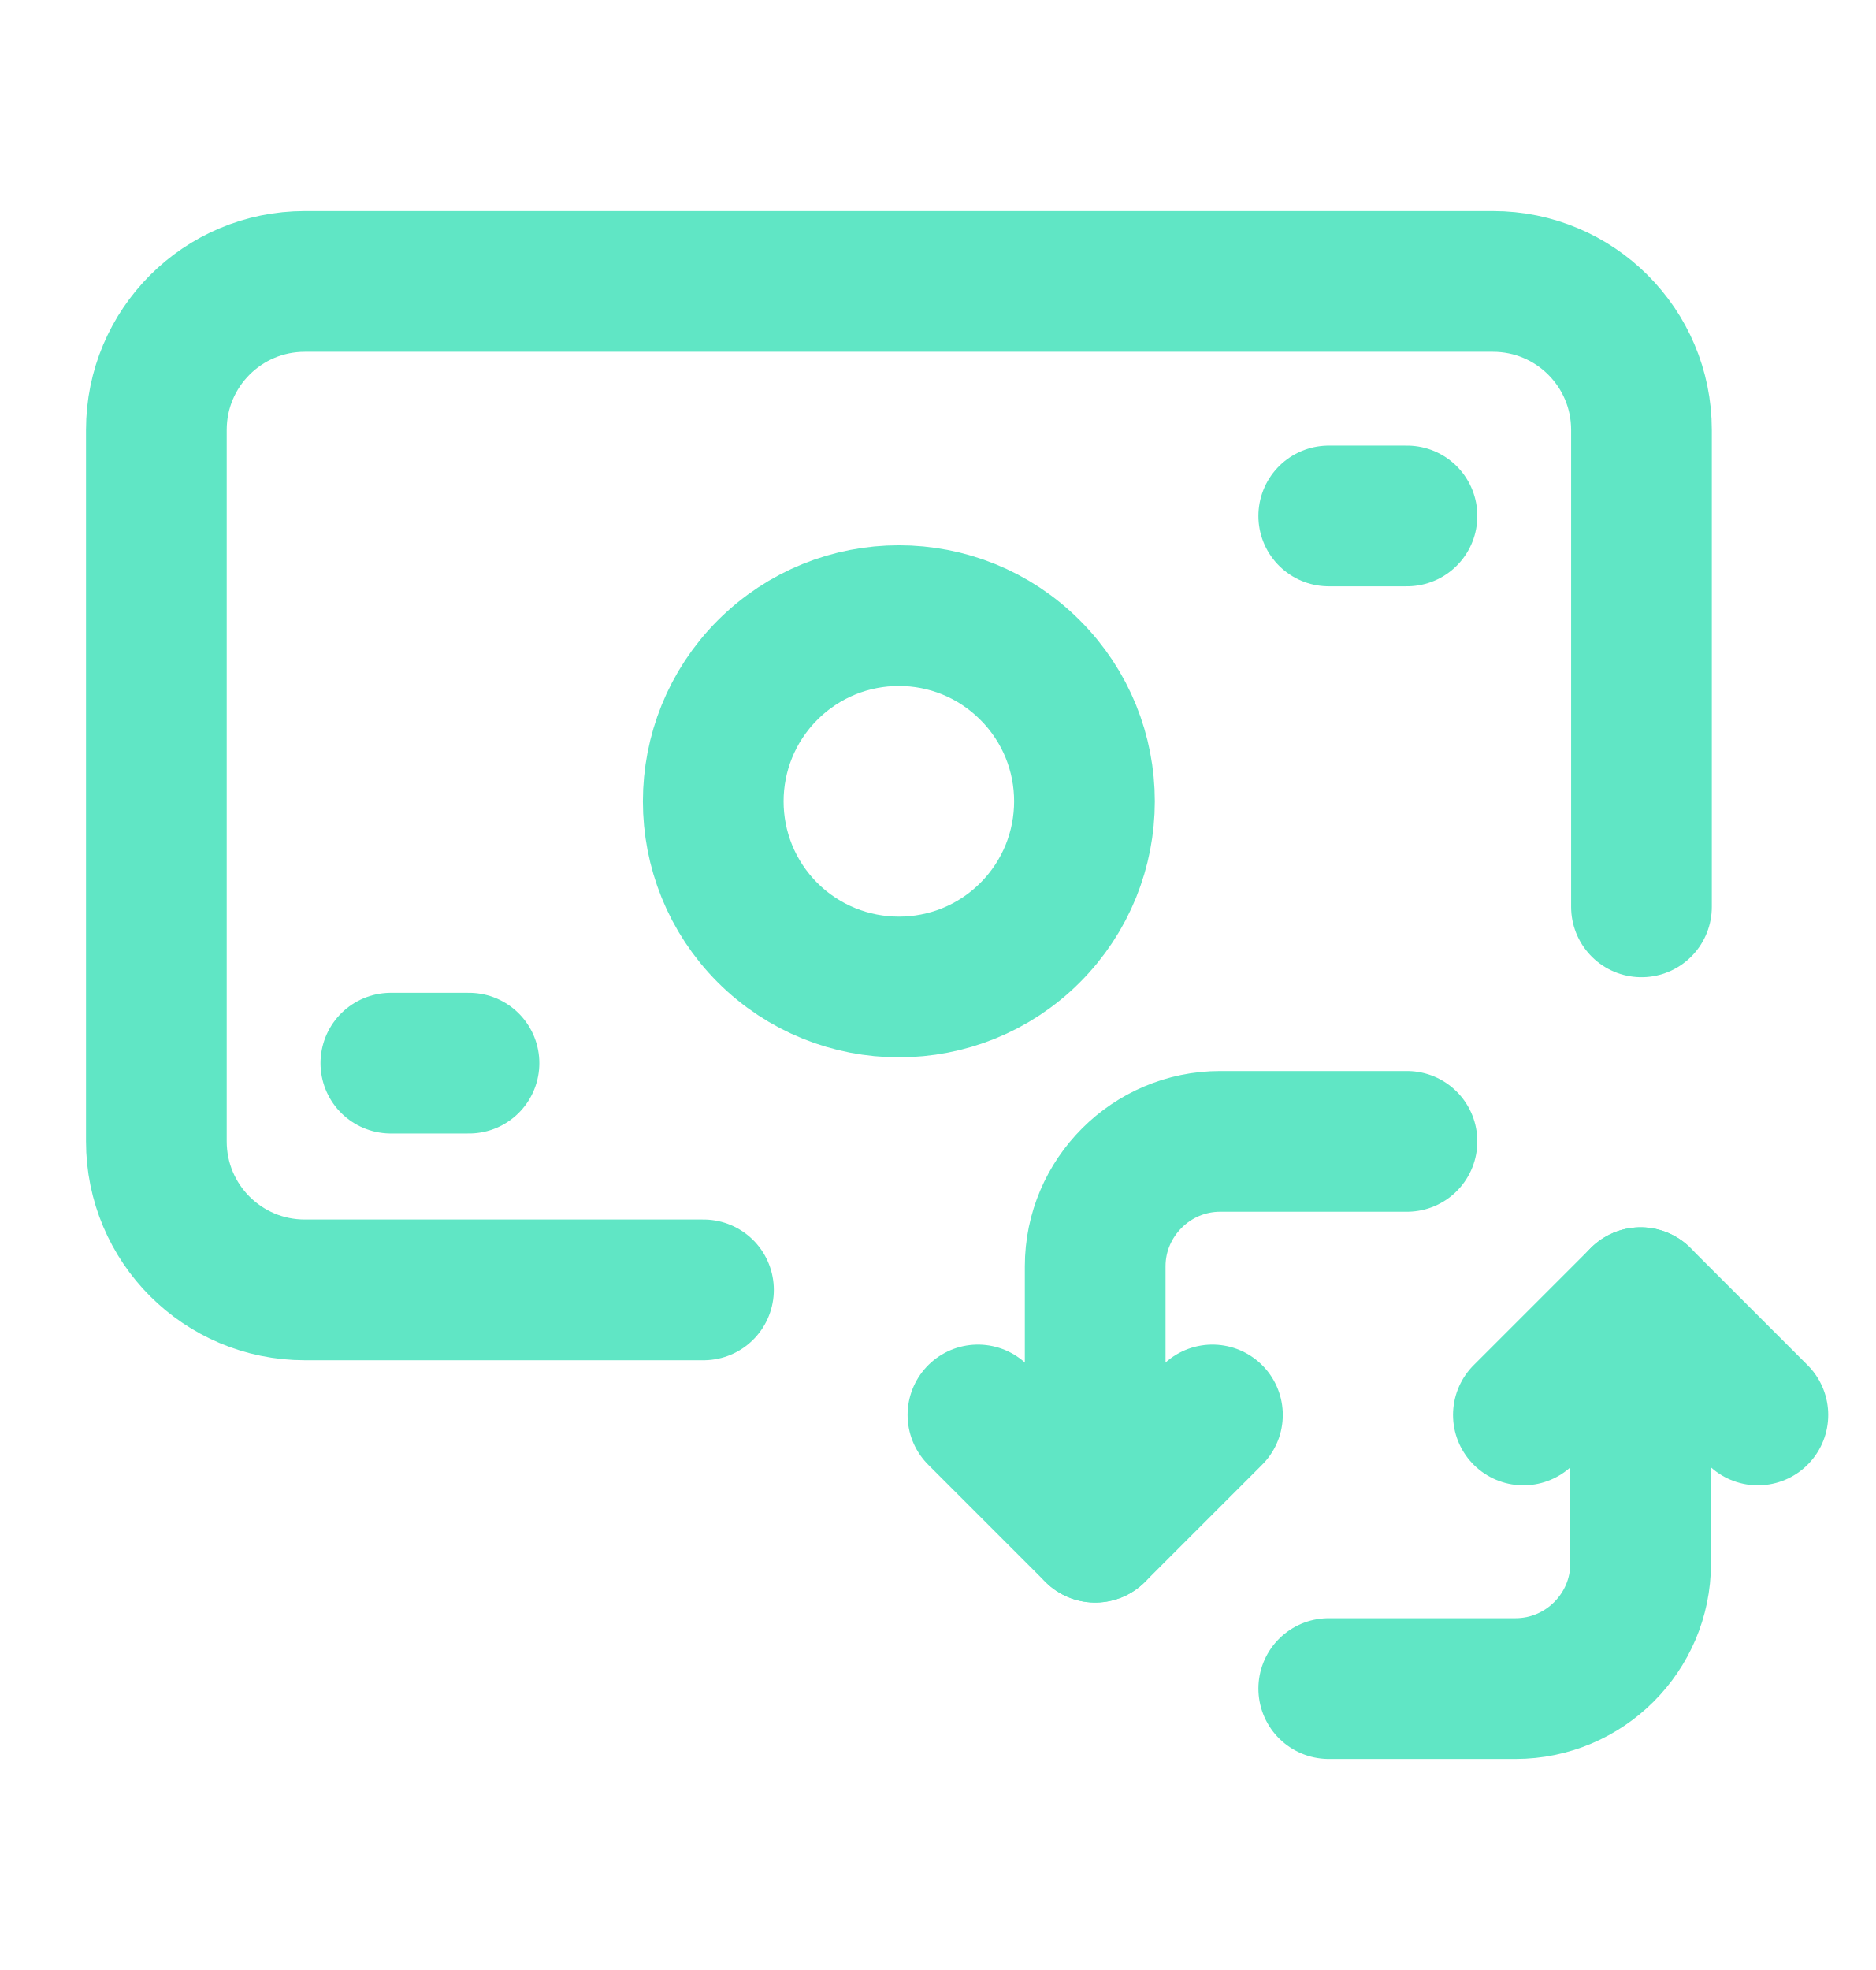
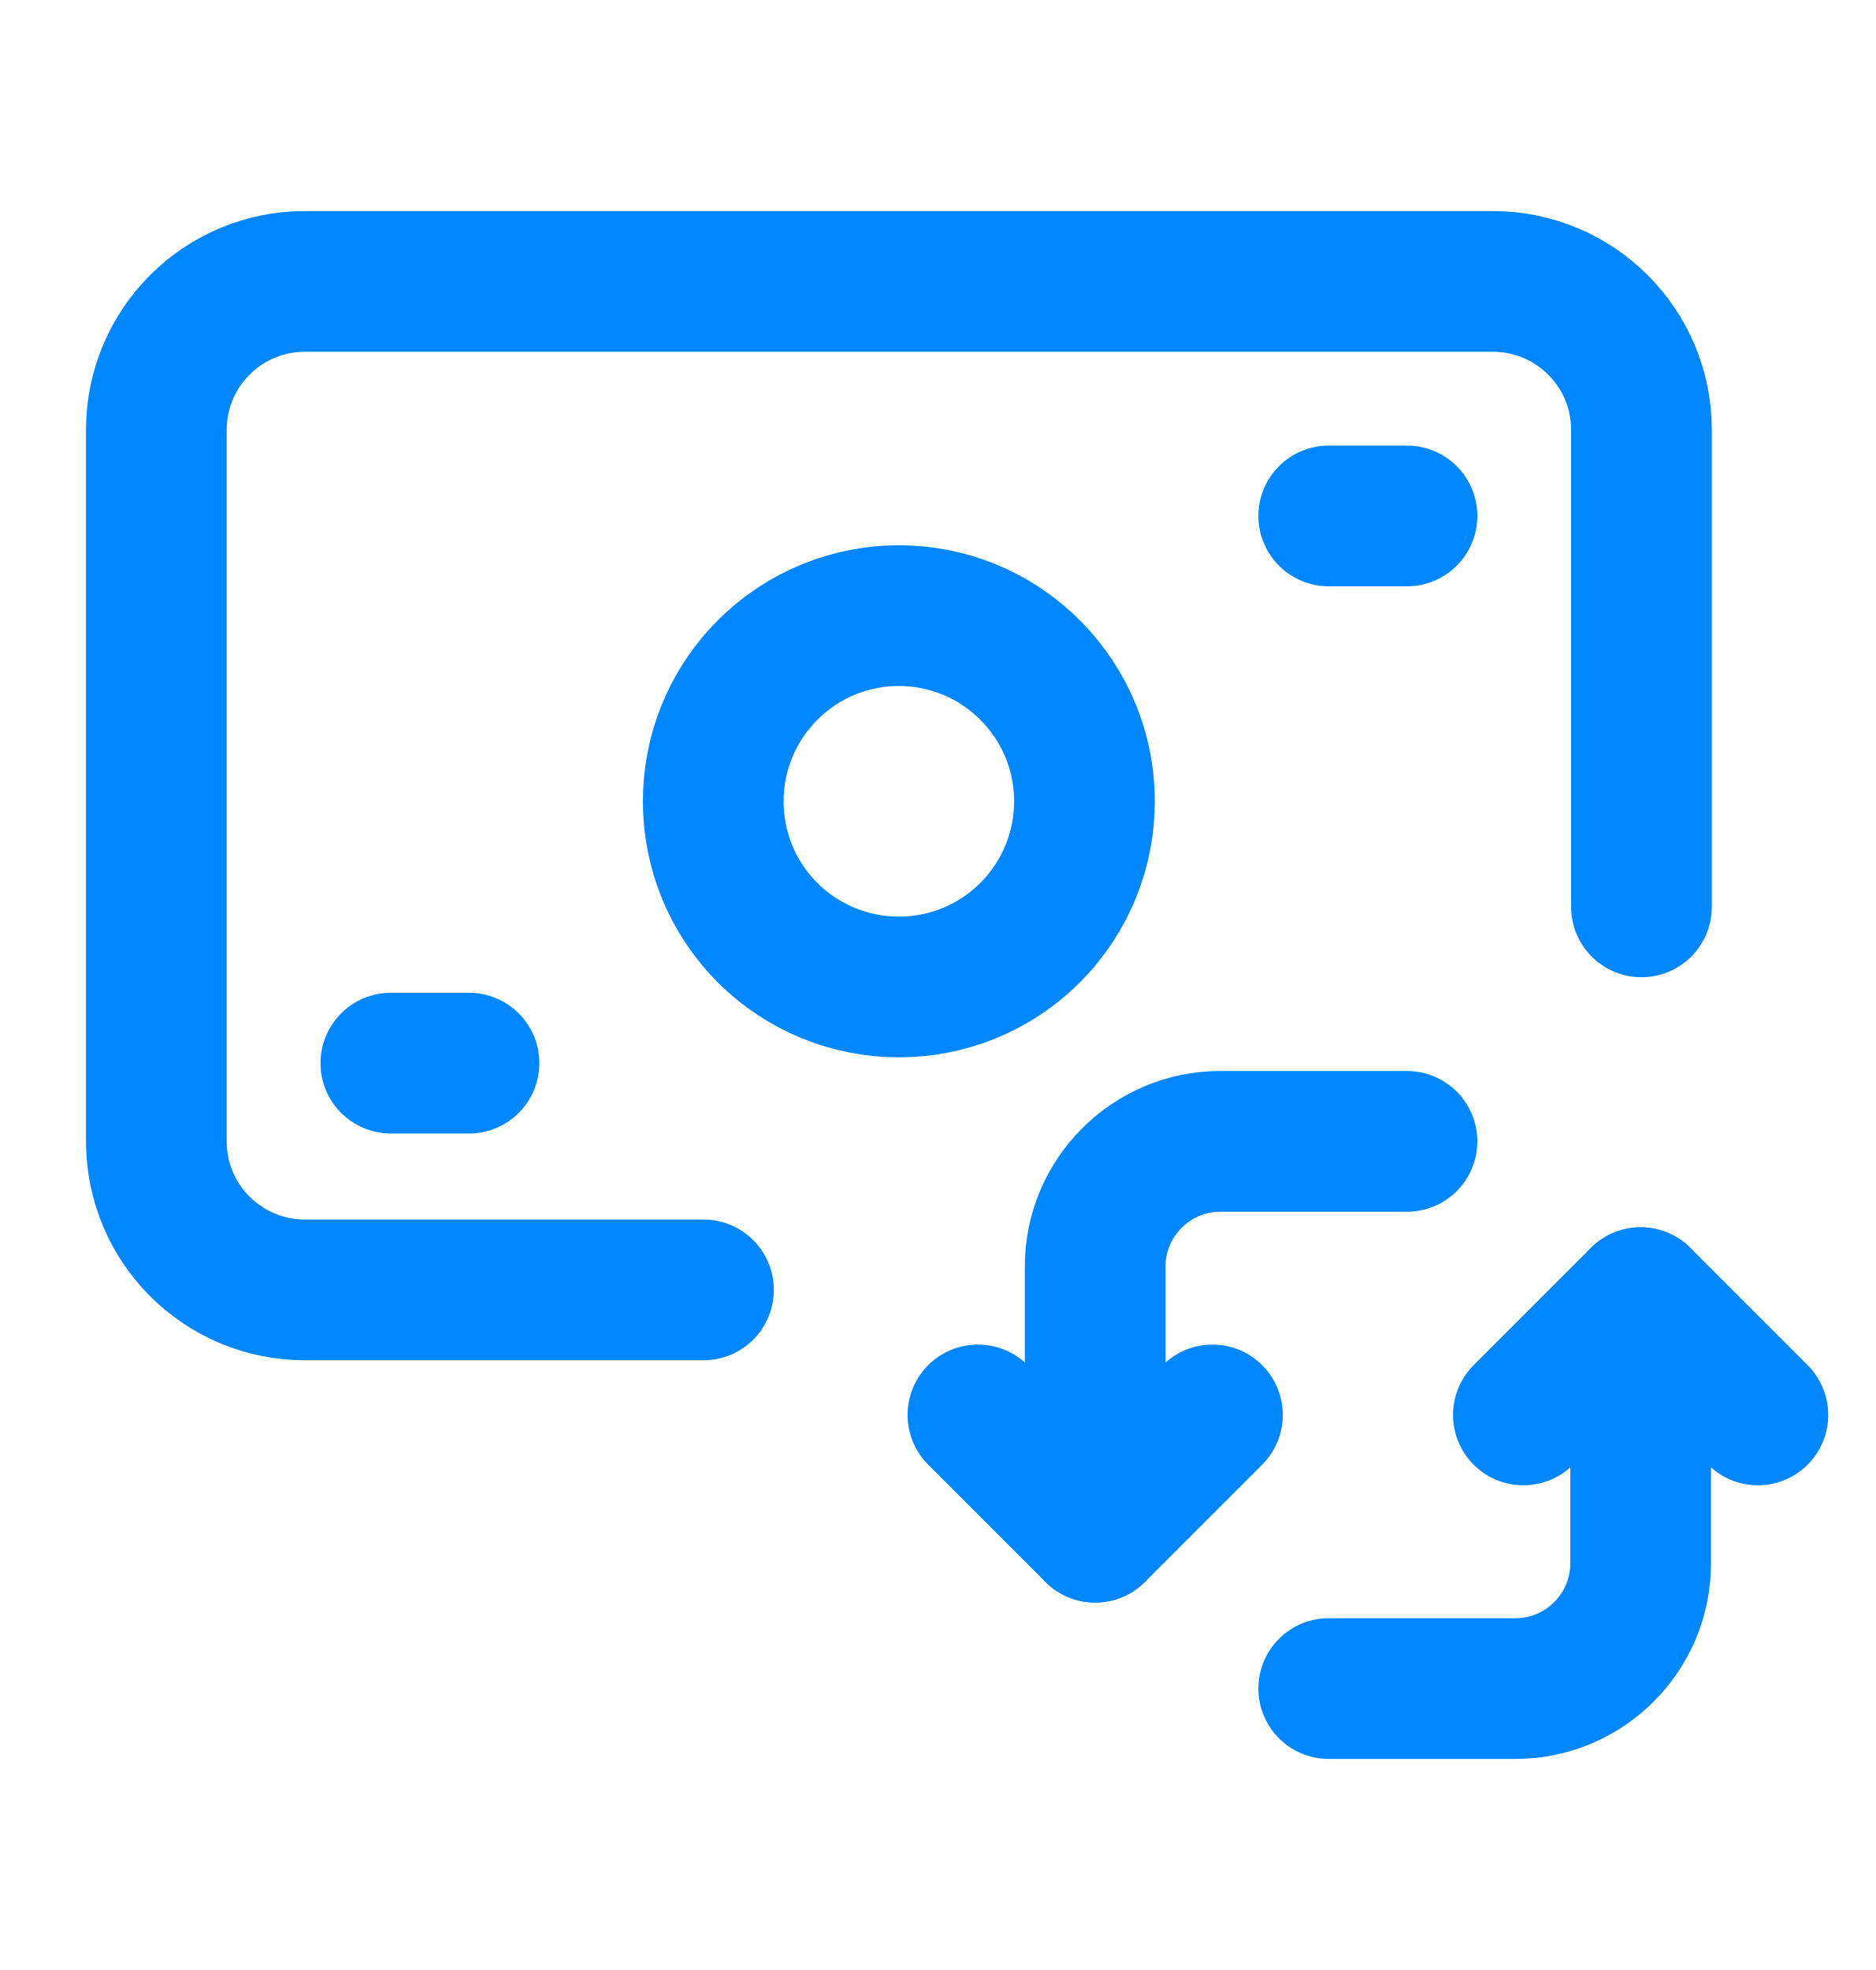
<svg xmlns="http://www.w3.org/2000/svg" width="20" height="21" viewBox="0 0 20 21" fill="none">
-   <path d="M7.5 13.75H3.25C2.375 13.75 1.667 13.042 1.667 12.167V4.583C1.667 3.708 2.375 3 3.25 3H15.916C16.791 3 17.5 3.708 17.5 4.583V9.667" stroke="#60E6C5" stroke-width="1.5" stroke-linecap="round" stroke-linejoin="round" />
-   <path d="M18.741 15.083L17.491 13.833L16.241 15.083" stroke="#60E6C5" stroke-width="1.5" stroke-linecap="round" stroke-linejoin="round" />
-   <path d="M17.491 13.833V16.668C17.491 17.401 16.891 18 16.158 18H14.166" stroke="#60E6C5" stroke-width="1.5" stroke-linecap="round" stroke-linejoin="round" />
-   <path d="M10.426 15.083L11.676 16.333L12.926 15.083" stroke="#60E6C5" stroke-width="1.5" stroke-linecap="round" stroke-linejoin="round" />
-   <path d="M11.676 16.333V13.499C11.676 12.766 12.276 12.167 13.008 12.167H15" stroke="#60E6C5" stroke-width="1.5" stroke-linecap="round" stroke-linejoin="round" />
-   <path d="M10.982 7.143C11.755 7.915 11.755 9.168 10.982 9.942C10.21 10.714 8.957 10.714 8.183 9.942C7.411 9.169 7.411 7.916 8.183 7.143C8.957 6.369 10.21 6.369 10.982 7.143" stroke="#60E6C5" stroke-width="1.5" stroke-linecap="round" stroke-linejoin="round" />
-   <path d="M5 11.333H4.167" stroke="#60E6C5" stroke-width="1.5" stroke-linecap="round" stroke-linejoin="round" />
-   <path d="M15 5.5H14.166" stroke="#60E6C5" stroke-width="1.5" stroke-linecap="round" stroke-linejoin="round" />
+   <path d="M7.5 13.75H3.25C2.375 13.75 1.667 13.042 1.667 12.167V4.583C1.667 3.708 2.375 3 3.25 3H15.916C16.791 3 17.5 3.708 17.5 4.583V9.667" stroke="#0086ff" stroke-width="1.5" stroke-linecap="round" stroke-linejoin="round" />
+   <path d="M18.741 15.083L17.491 13.833L16.241 15.083" stroke="#0086ff" stroke-width="1.5" stroke-linecap="round" stroke-linejoin="round" />
+   <path d="M17.491 13.833V16.668C17.491 17.401 16.891 18 16.158 18H14.166" stroke="#0086ff" stroke-width="1.5" stroke-linecap="round" stroke-linejoin="round" />
+   <path d="M10.426 15.083L11.676 16.333L12.926 15.083" stroke="#0086ff" stroke-width="1.5" stroke-linecap="round" stroke-linejoin="round" />
+   <path d="M11.676 16.333V13.499C11.676 12.766 12.276 12.167 13.008 12.167H15" stroke="#0086ff" stroke-width="1.5" stroke-linecap="round" stroke-linejoin="round" />
+   <path d="M10.982 7.143C11.755 7.915 11.755 9.168 10.982 9.942C10.21 10.714 8.957 10.714 8.183 9.942C7.411 9.169 7.411 7.916 8.183 7.143C8.957 6.369 10.21 6.369 10.982 7.143" stroke="#0086ff" stroke-width="1.5" stroke-linecap="round" stroke-linejoin="round" />
+   <path d="M5 11.333H4.167" stroke="#0086ff" stroke-width="1.5" stroke-linecap="round" stroke-linejoin="round" />
+   <path d="M15 5.5H14.166" stroke="#0086ff" stroke-width="1.5" stroke-linecap="round" stroke-linejoin="round" />
</svg>
